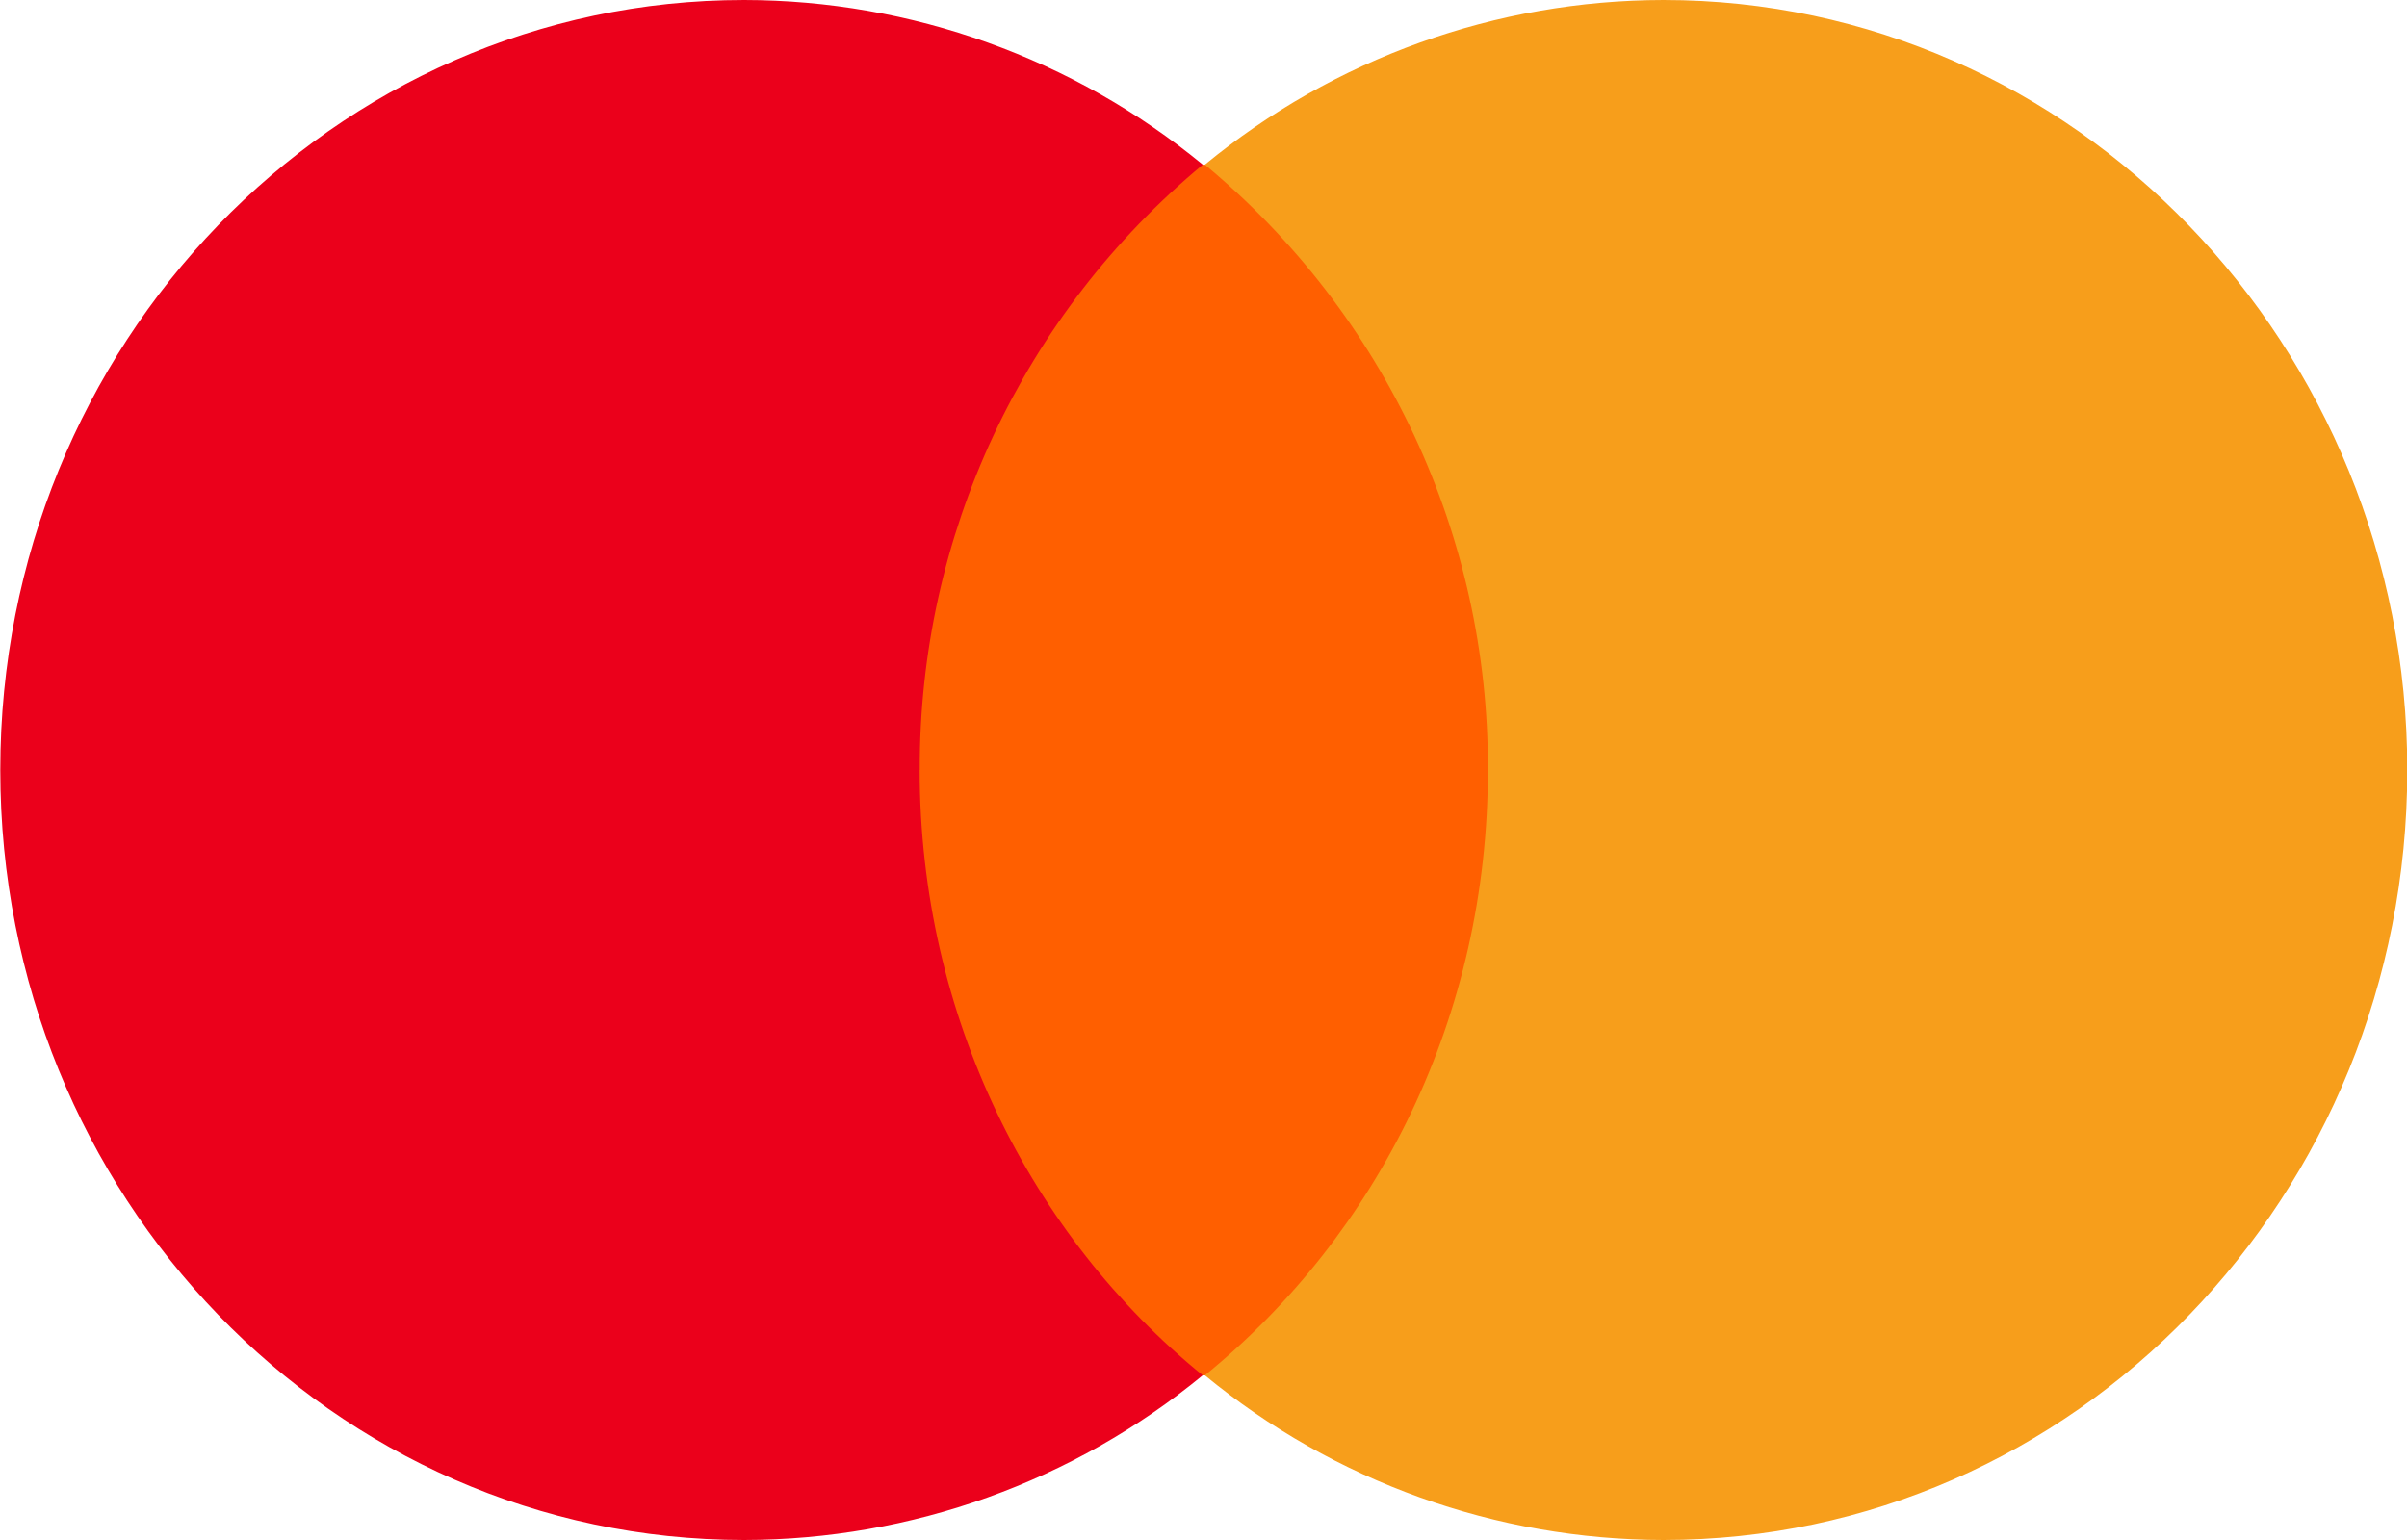
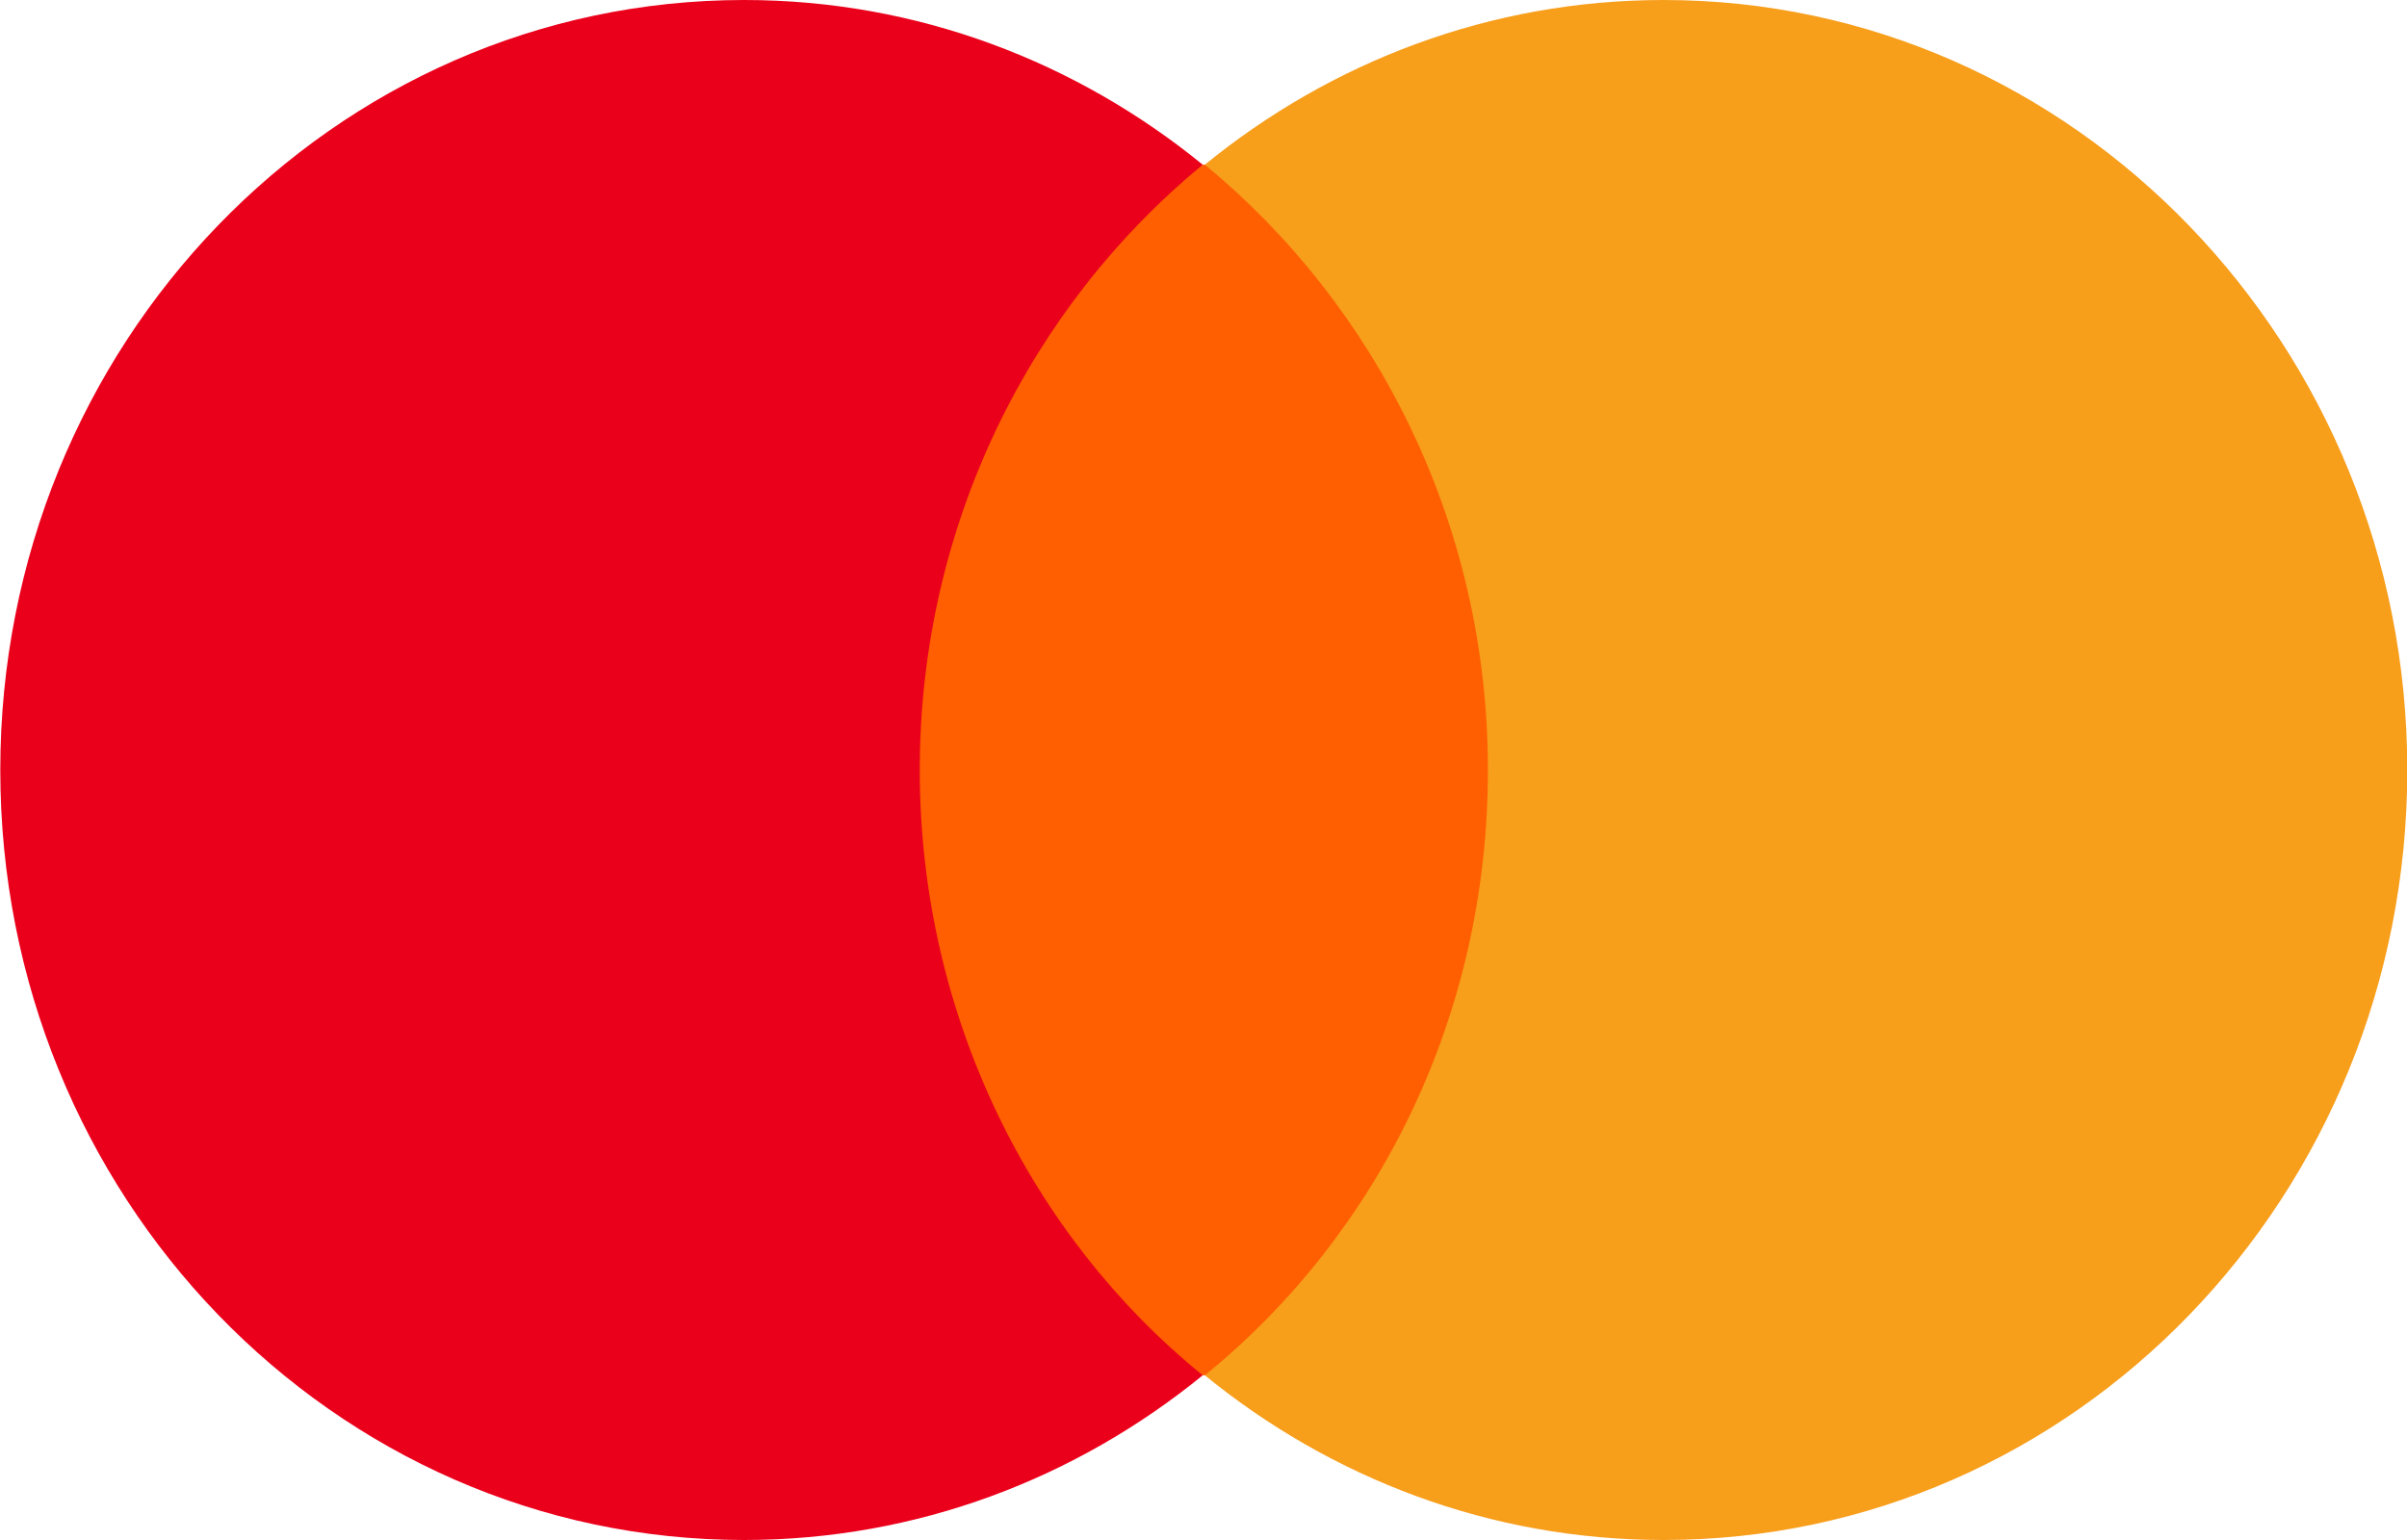
- <svg xmlns="http://www.w3.org/2000/svg" width="25" height="16" fill="none">
-   <path d="M9.123 1.711h6.76V14.29h-6.76V1.71z" fill="#FF5F00" />
-   <path d="M9.553 8a8.128 8.128 0 012.94-6.289A7.513 7.513 0 007.728 0C3.458 0 .003 3.578.003 8c0 4.422 3.455 8 7.725 8a7.513 7.513 0 004.764-1.711c-1.78-1.445-2.94-3.733-2.94-6.289z" fill="#EB001B" />
-   <path d="M25.003 8c0 4.422-3.455 8-7.725 8a7.513 7.513 0 01-4.764-1.711c1.802-1.467 2.94-3.733 2.94-6.289a8.128 8.128 0 00-2.94-6.289A7.513 7.513 0 0117.278 0c4.27 0 7.725 3.6 7.725 8z" fill="#F79E1B" />
+ <svg xmlns="http://www.w3.org/2000/svg" width="25" height="16" viewBox="0 0 25 16" fill="none">
+   <path d="M9.123 1.711H15.883V14.289H9.123V1.711Z" fill="#FF5F00" />
+   <path d="M9.553 8C9.553 5.444 10.711 3.178 12.492 1.711C11.183 0.644 9.531 0 7.729 0C3.458 0 0.003 3.578 0.003 8C0.003 12.422 3.458 16 7.728 16C9.531 16 11.183 15.356 12.492 14.289C10.711 12.844 9.553 10.556 9.553 8Z" fill="#EB001B" />
+   <path d="M25.003 8C25.003 12.422 21.548 16 17.278 16C15.475 16 13.823 15.356 12.514 14.289C14.316 12.822 15.454 10.556 15.454 8C15.454 5.444 14.295 3.178 12.514 1.711C13.823 0.644 15.475 0 17.278 0C21.548 0 25.003 3.6 25.003 8H25.003Z" fill="#F79E1B" />
</svg>
